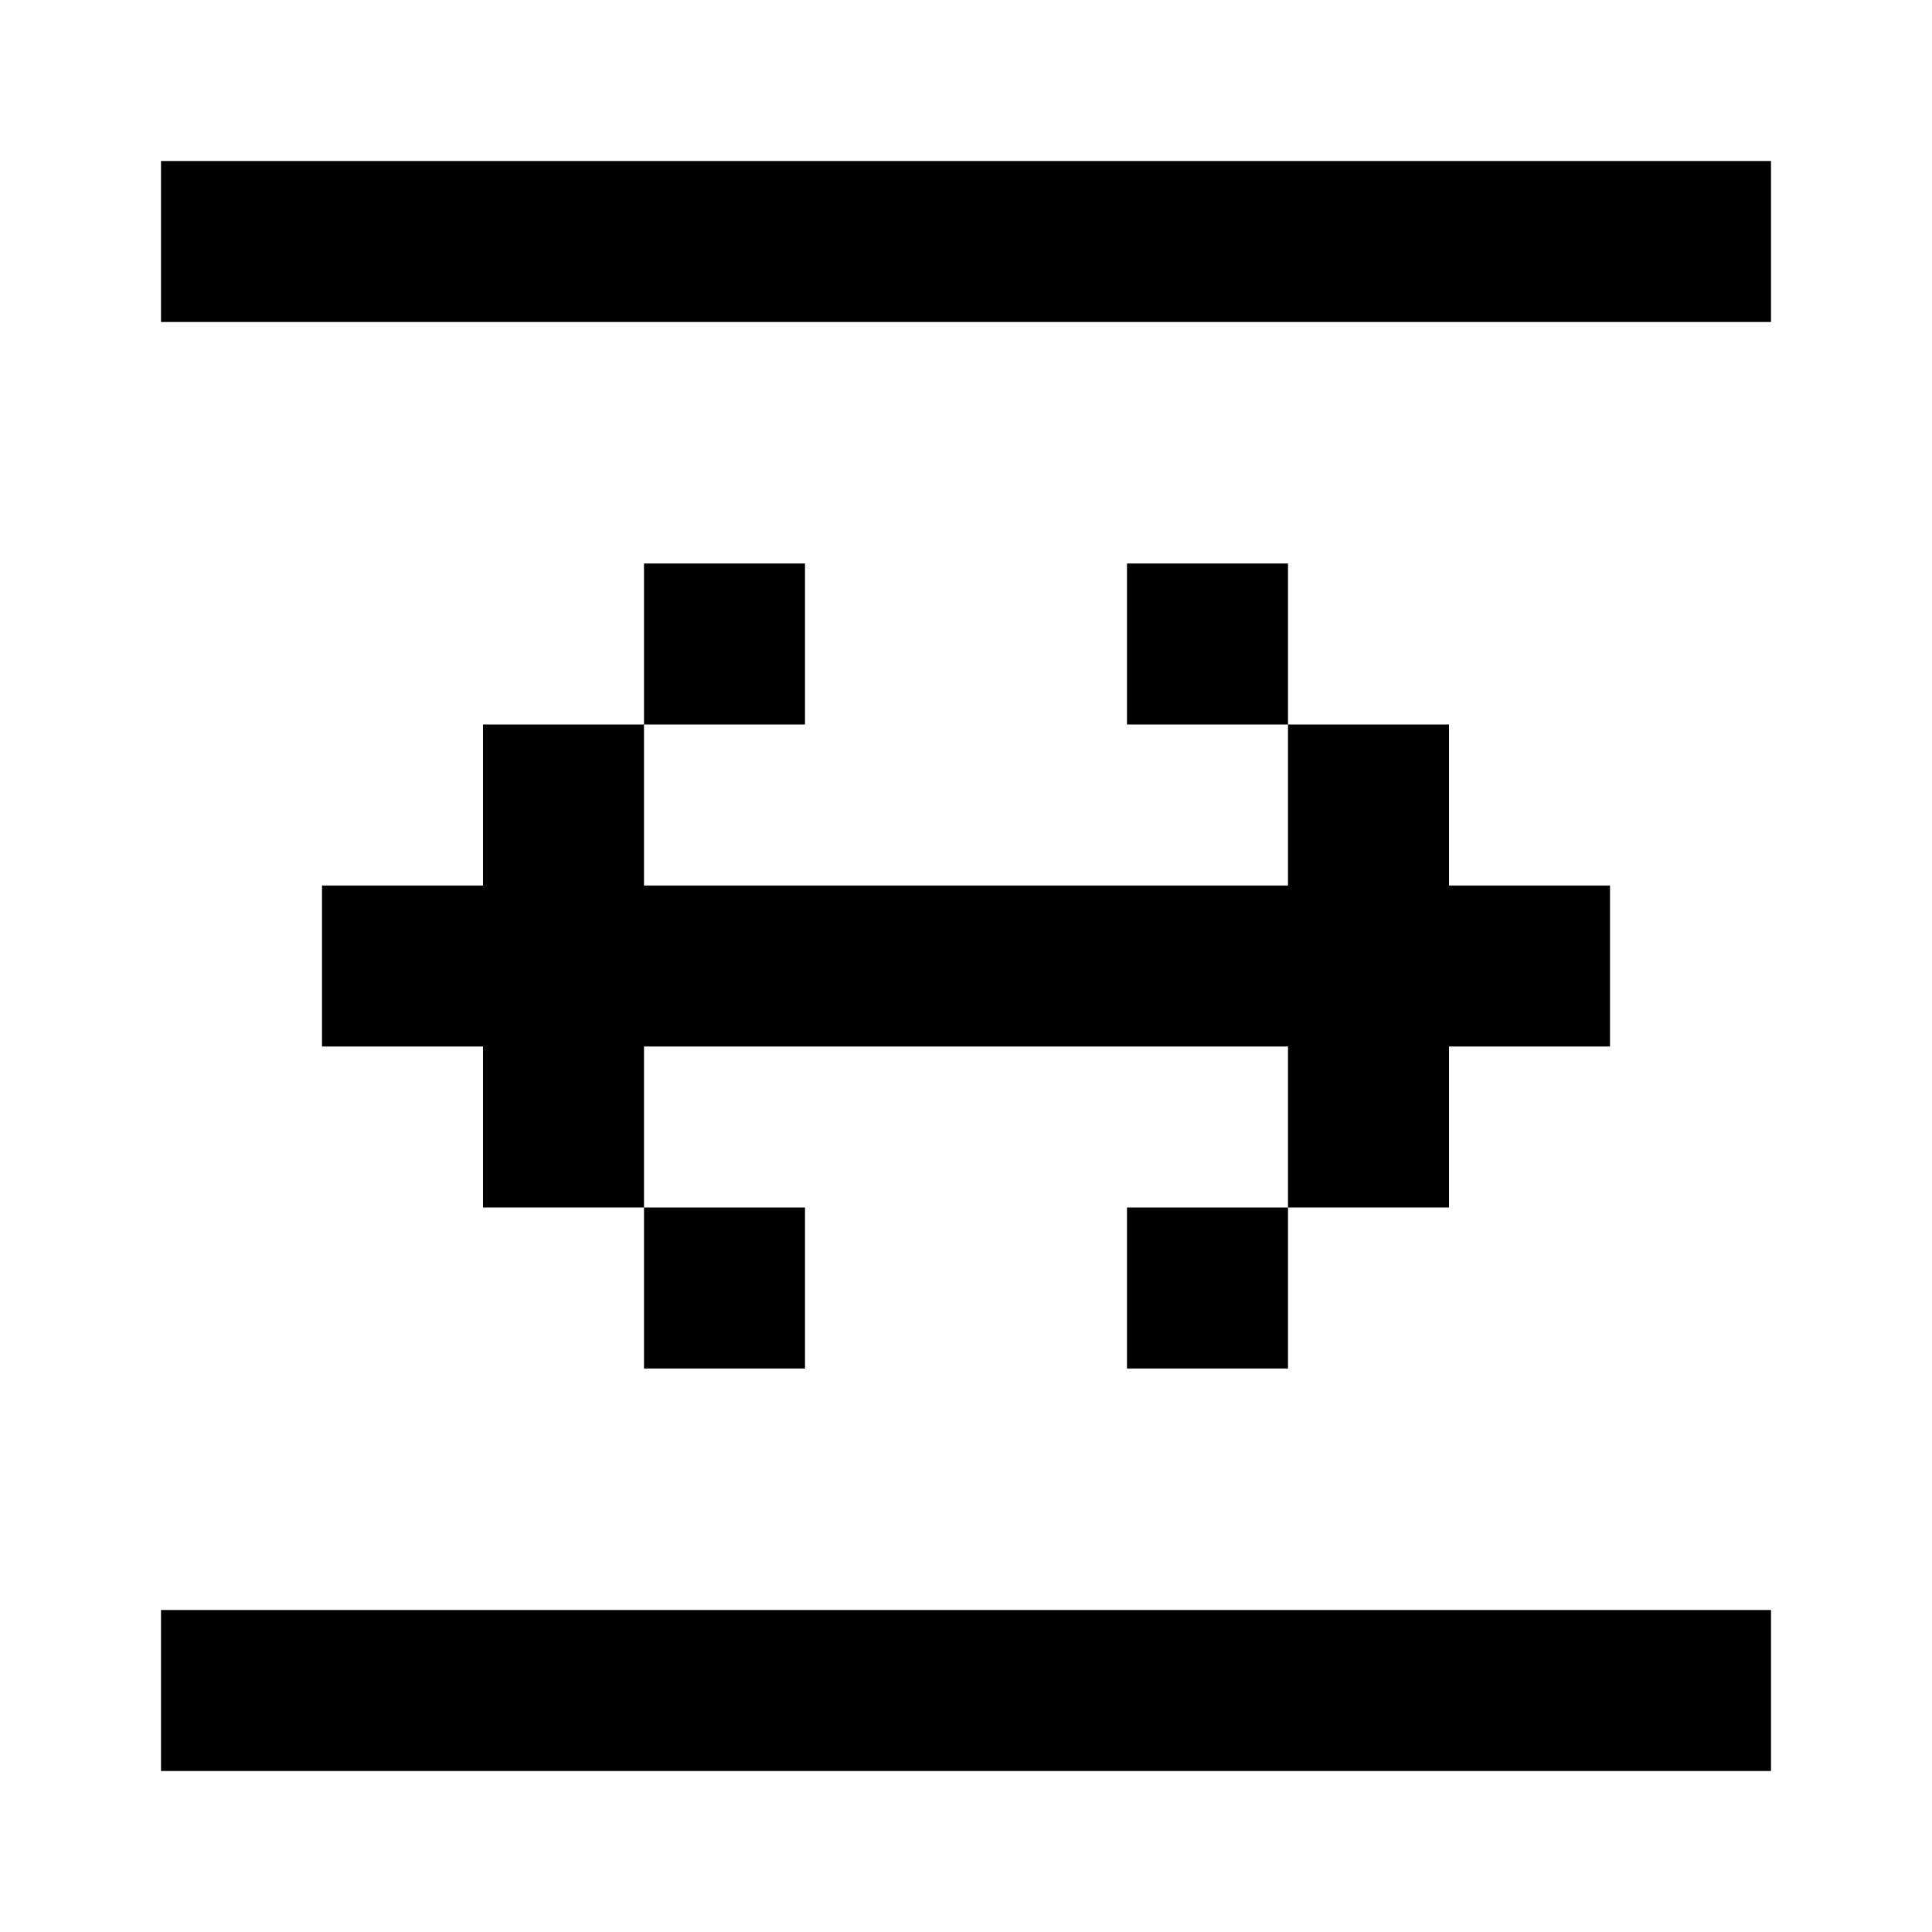
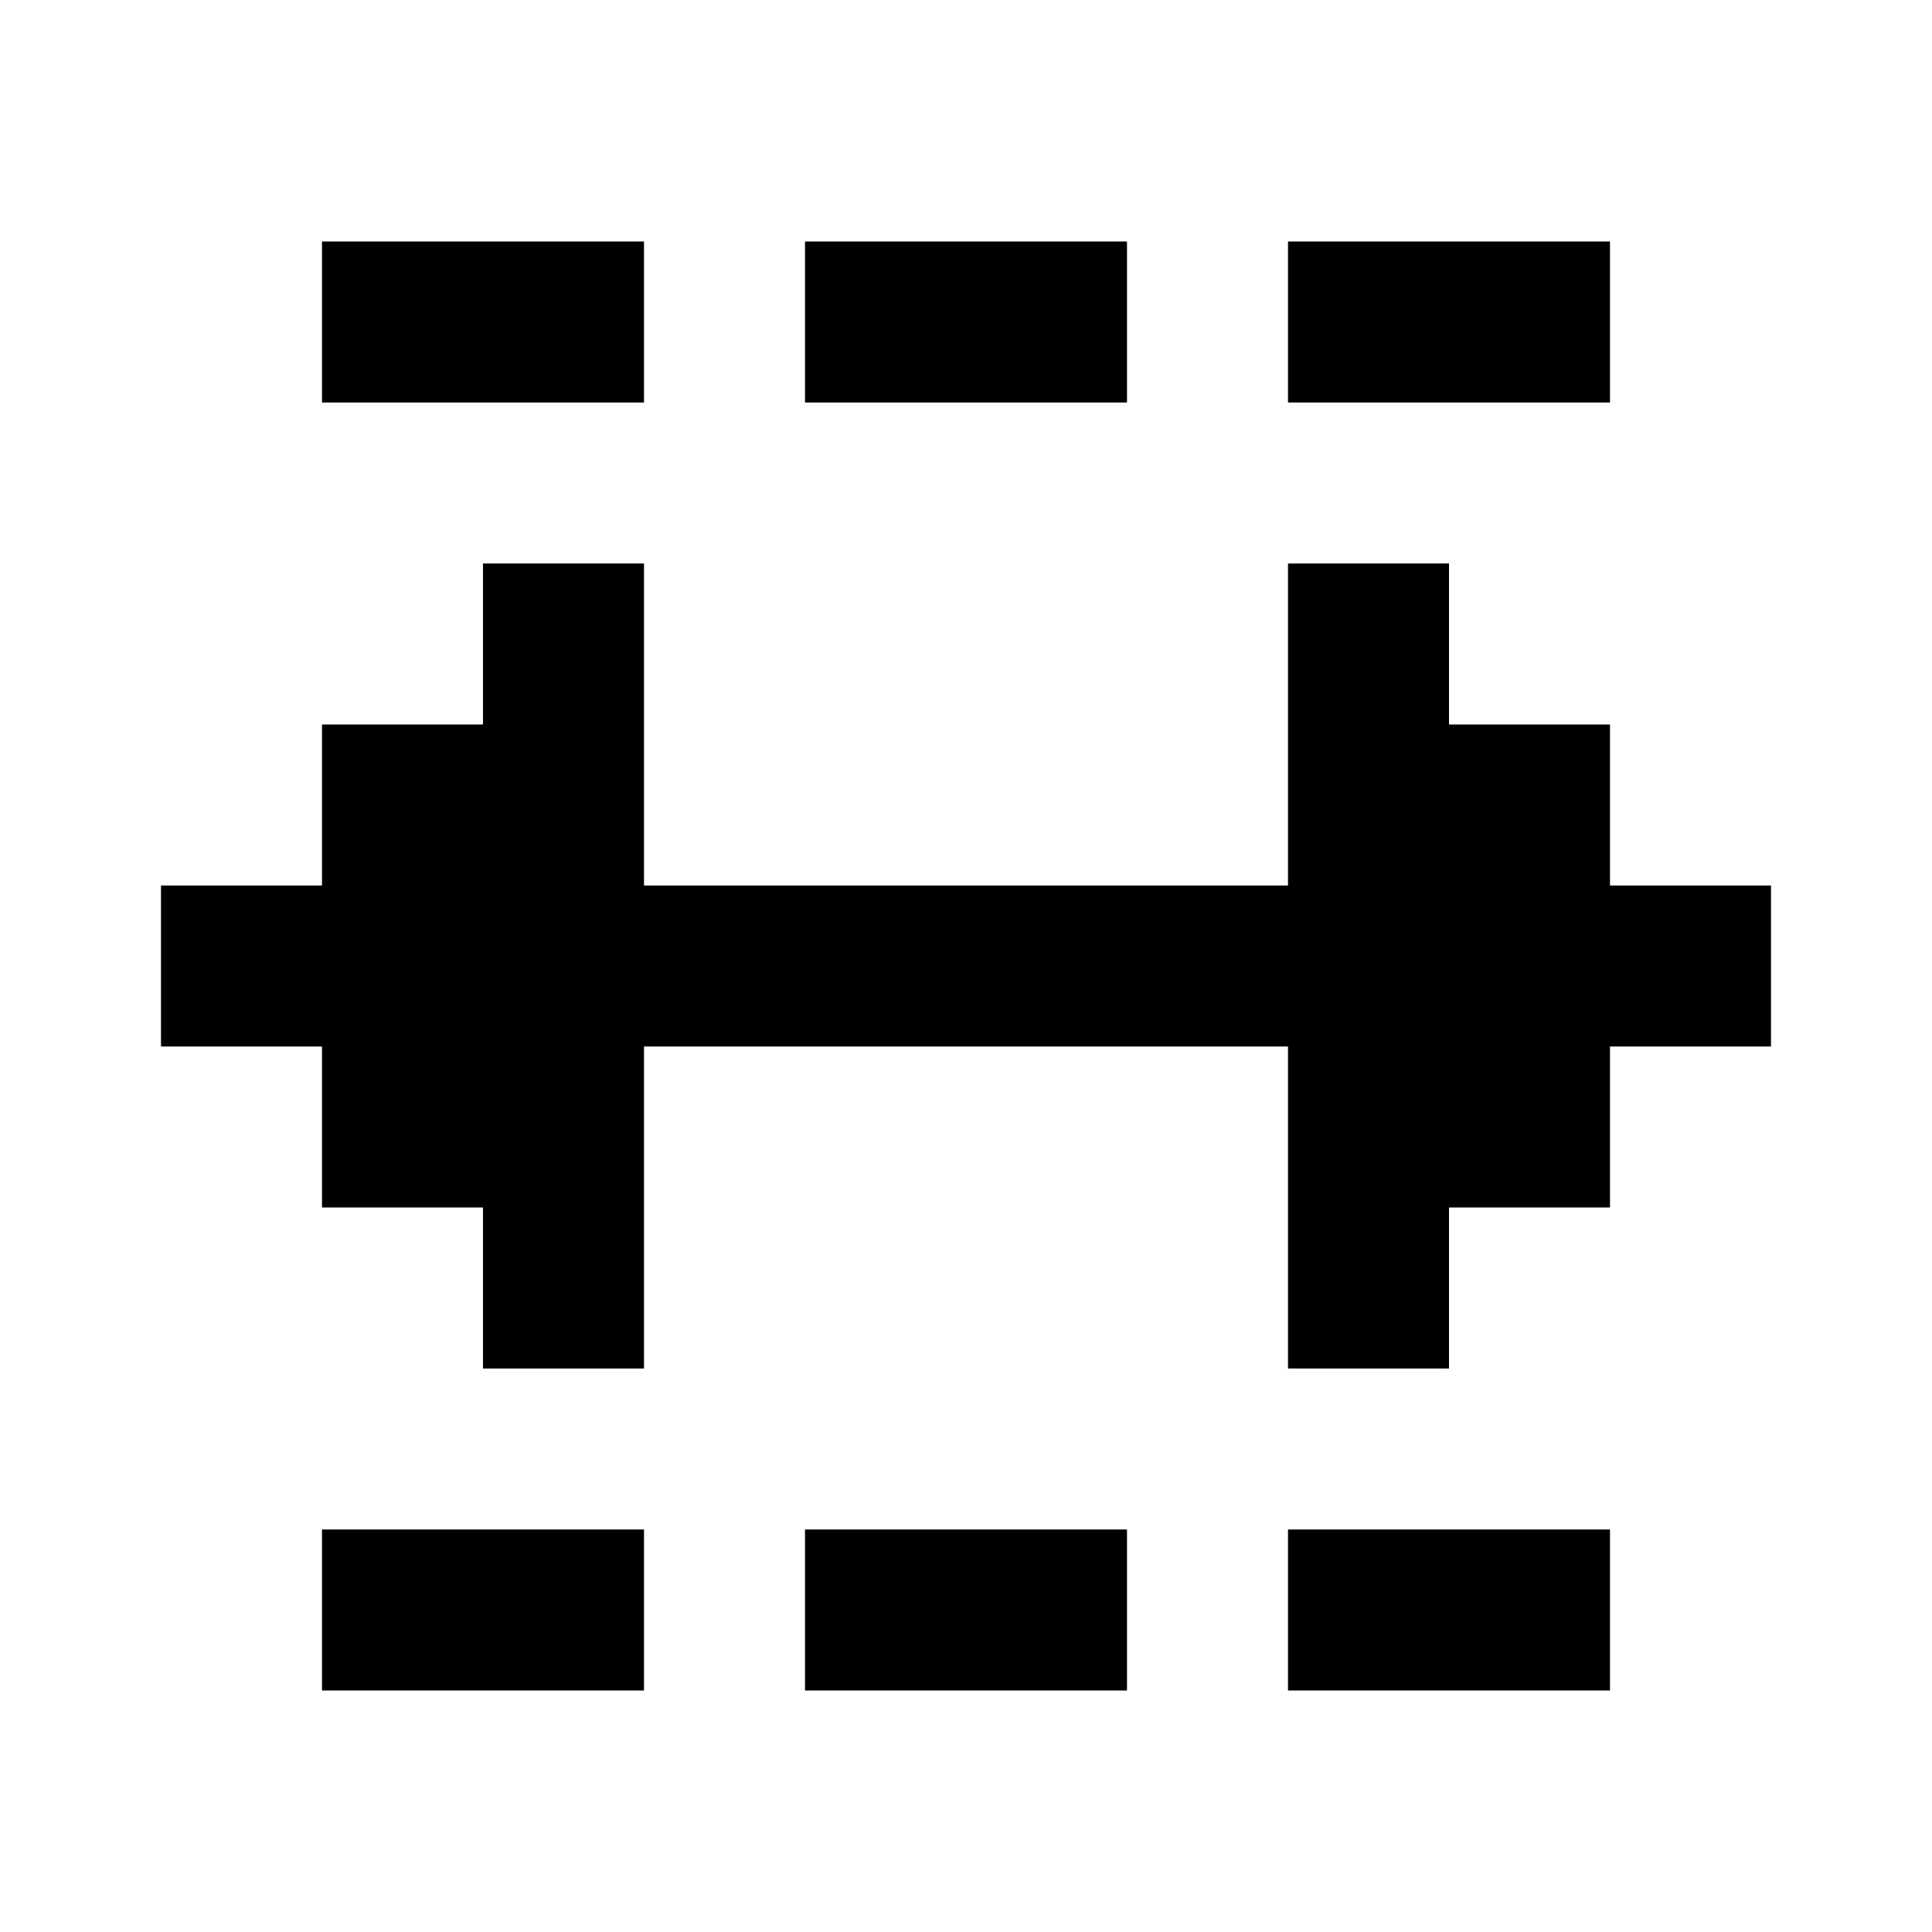
- <svg xmlns="http://www.w3.org/2000/svg" fill="none" viewBox="0 0 24 24">
-   <path d="M22 2v2H2V2h20zm0 18v2H2v-2h20zm-6-5v-2H8v2H6v-2H4v-2h2V9h2v2h8V9h2v2h2v2h-2v2h-2zm0 0v2h-2v-2h2zm0-6h-2V7h2v2zM8 9V7h2v2H8zm0 6h2v2H8v-2z" fill="currentColor" />
+ <svg xmlns="http://www.w3.org/2000/svg" width="24" height="24" fill="currentColor" viewBox="0 0 24 24">
+   <path d="M8 3v2H4V3zm0 16v2H4v-2zm6-16v2h-4V3zm0 16v2h-4v-2zm6-16v2h-4V3zm0 16v2h-4v-2zM18 9v6h2V9z" />
+   <path d="M2 11v2h20v-2z" />
+   <path d="M16 7v10h2V7zM6 9v6H4V9zm2-2v10H6V7z" />
</svg>
